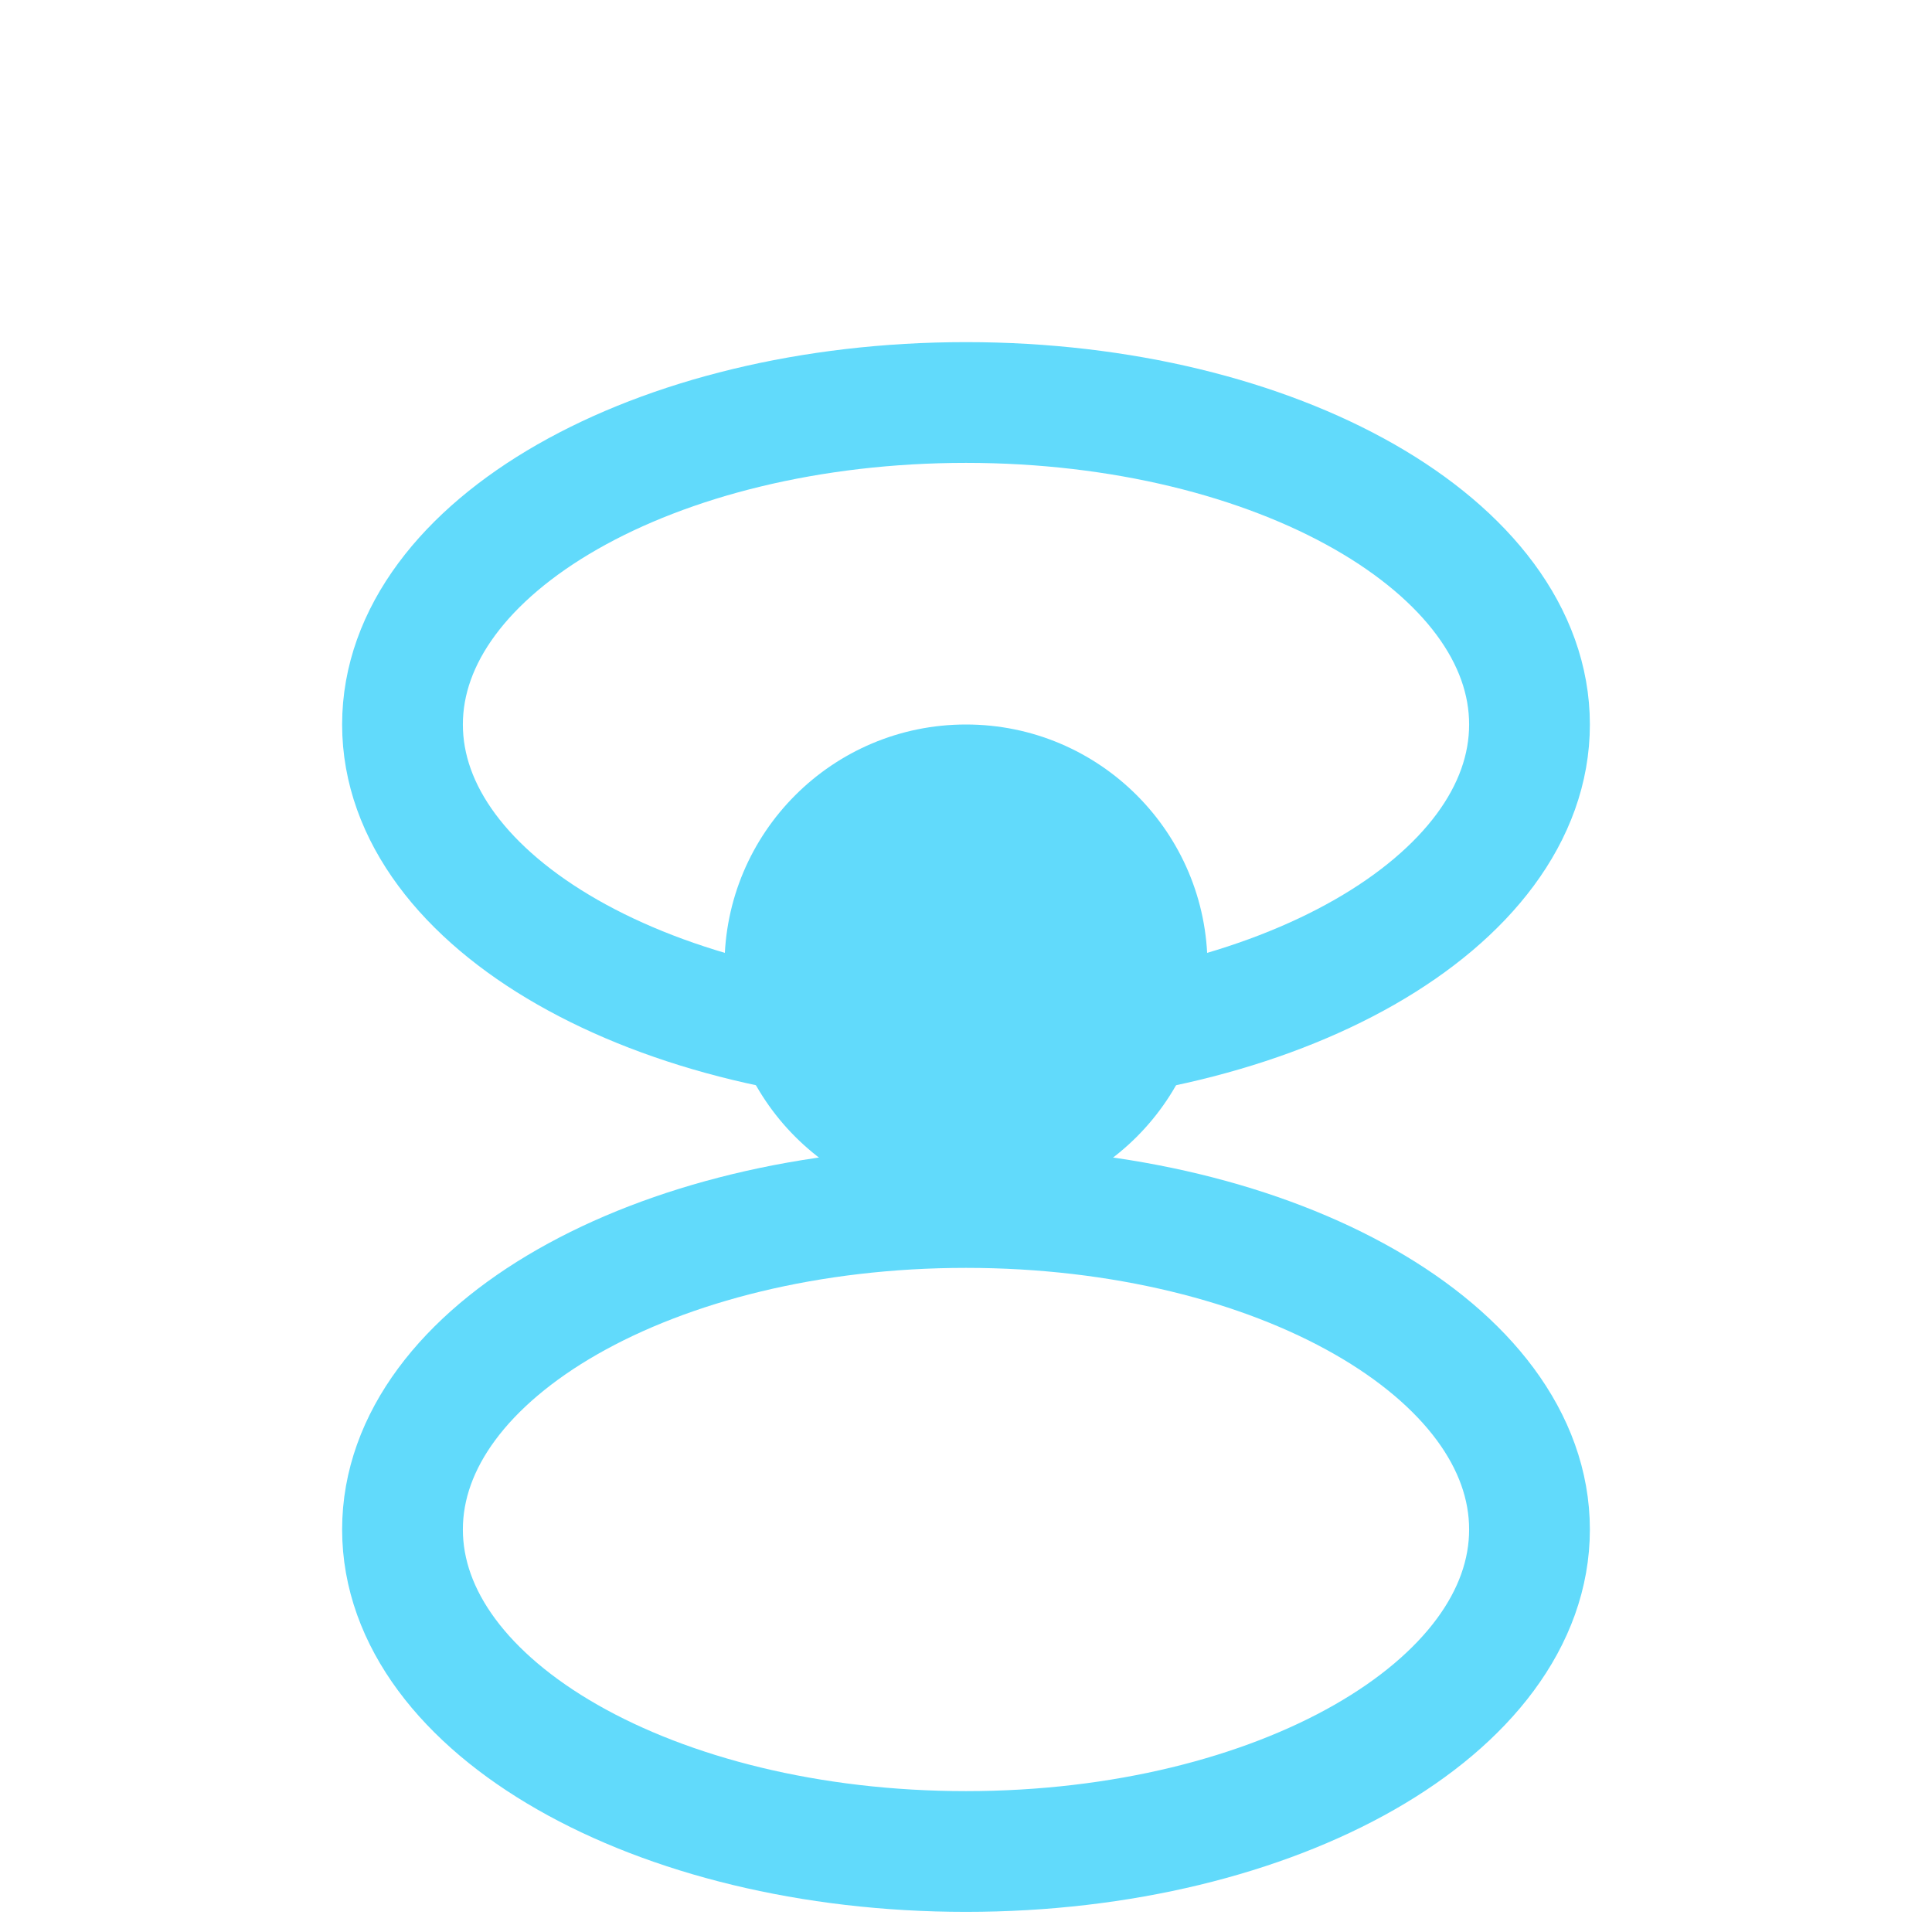
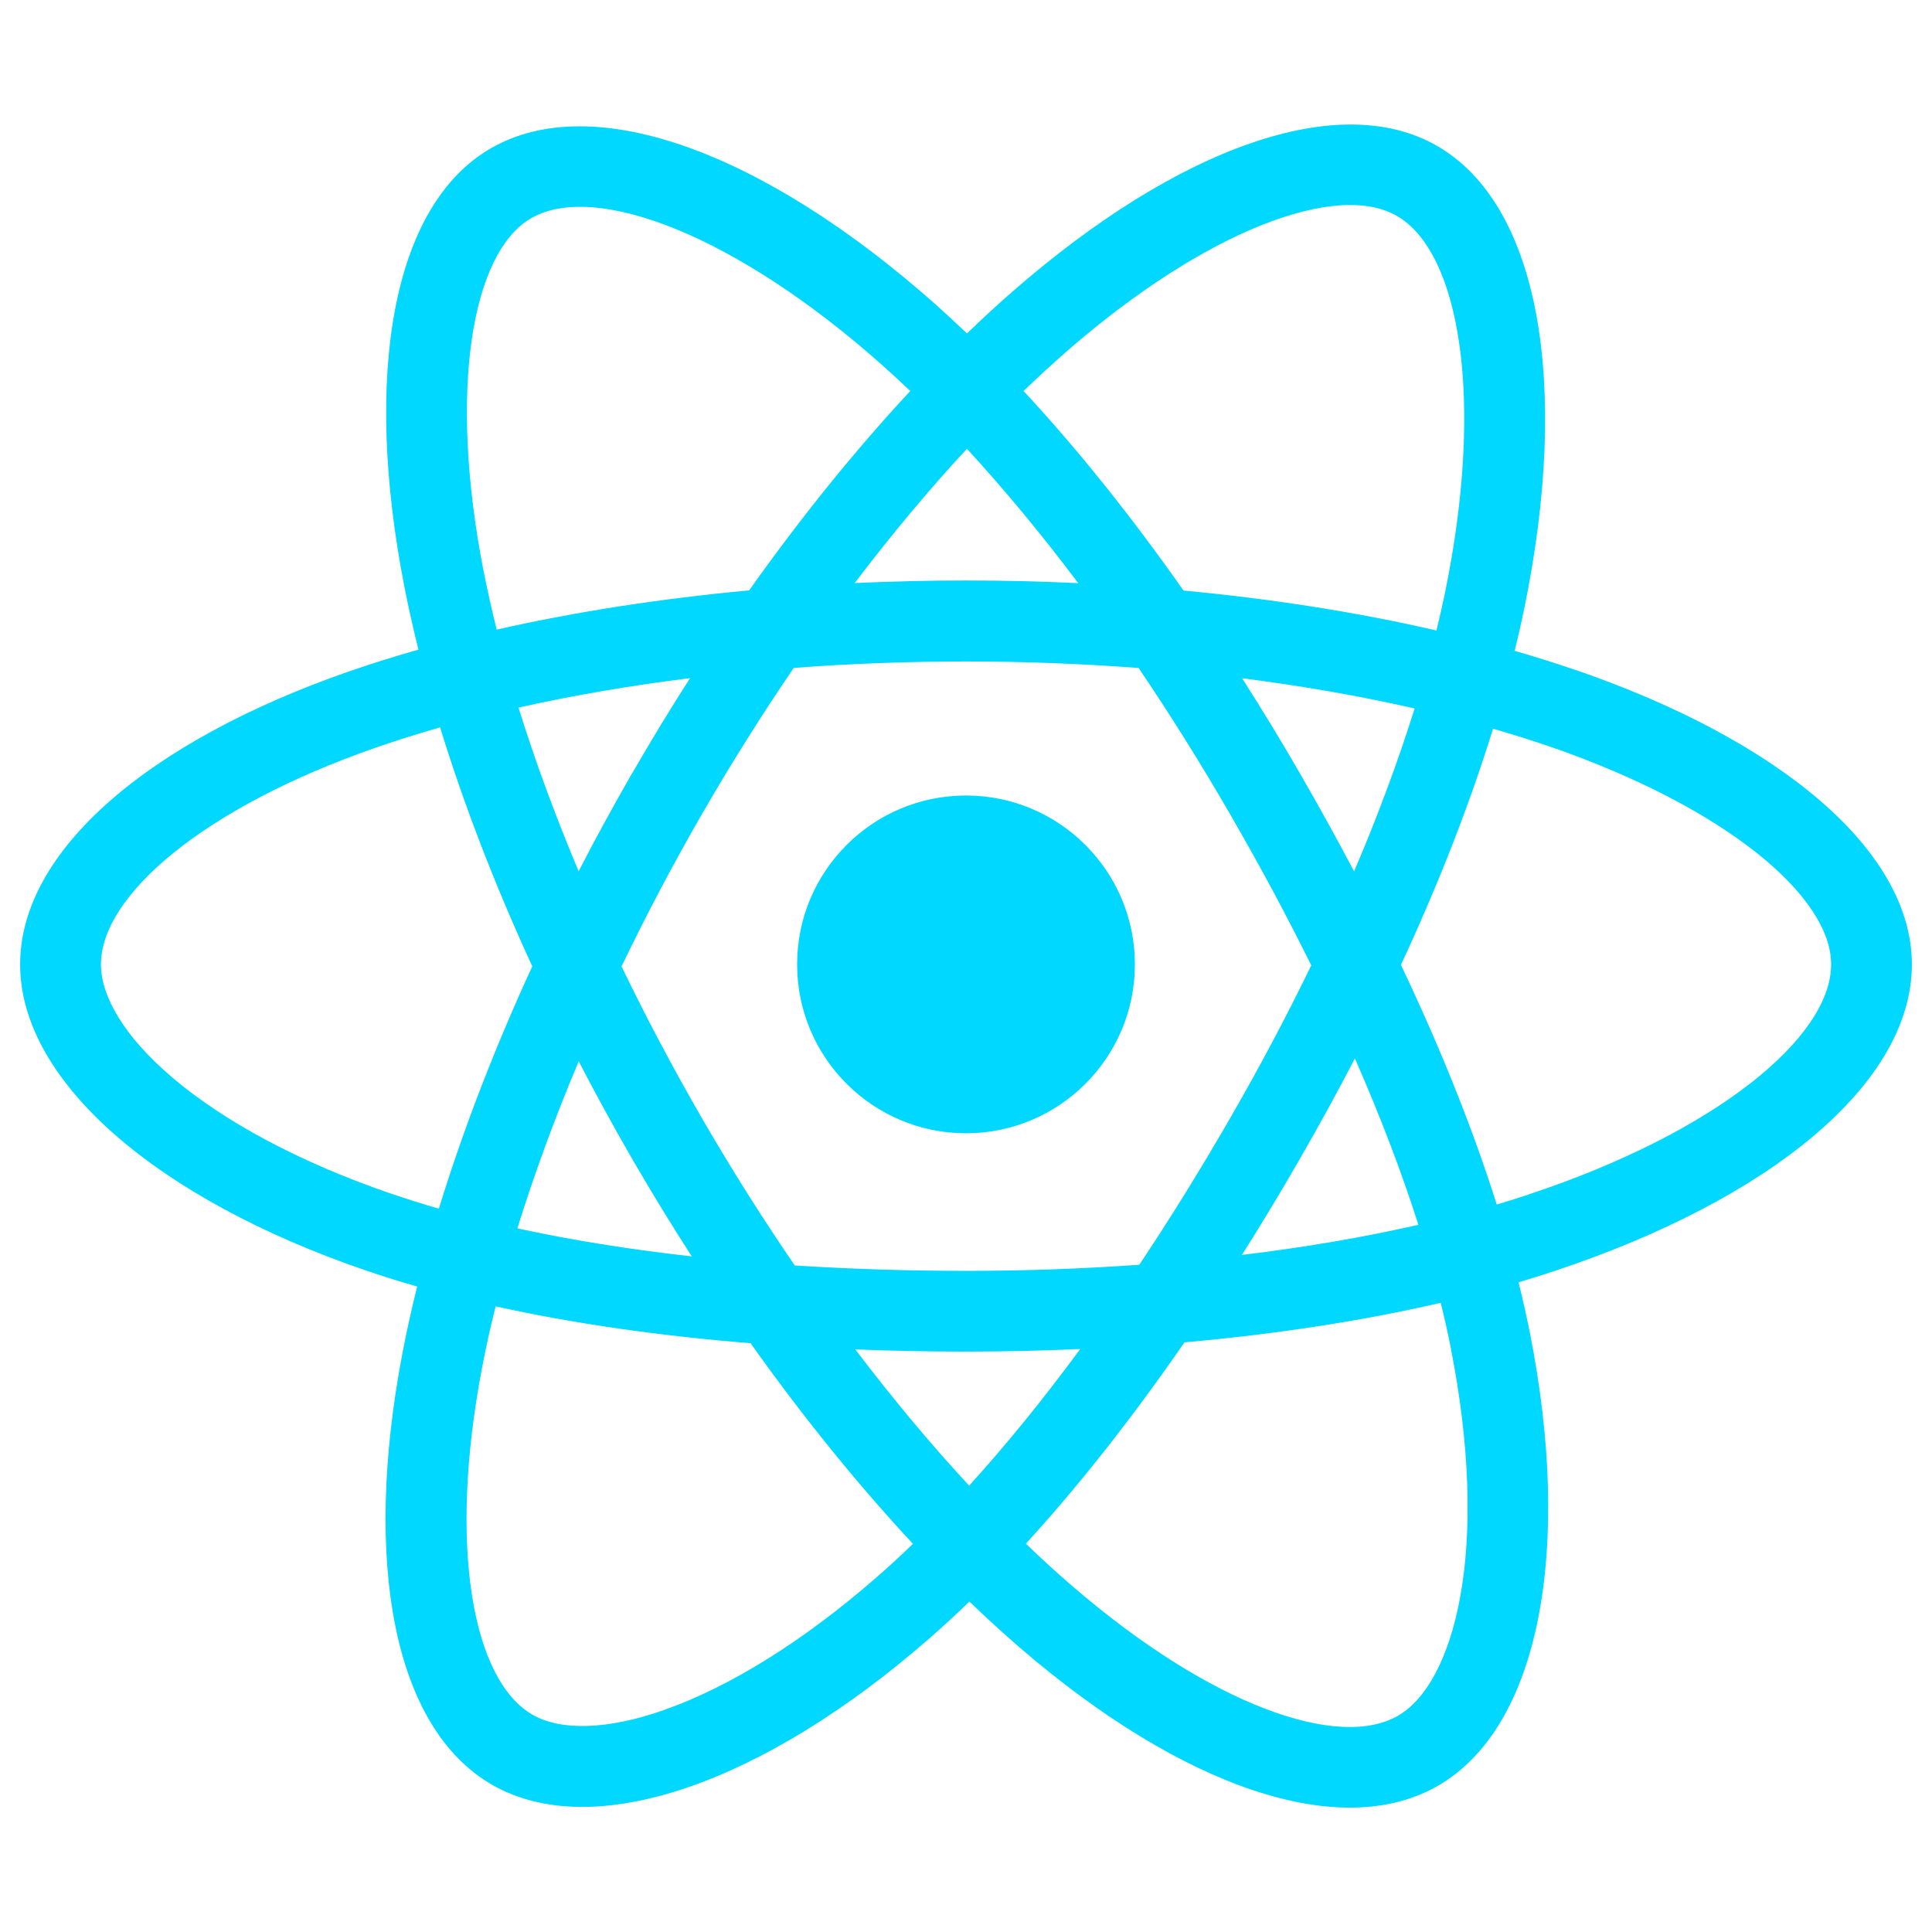
- <svg xmlns="http://www.w3.org/2000/svg" width="24" height="24" viewBox="0 0 24 24" fill="none">
-   <circle cx="12" cy="12" r="3" fill="#61DAFB" />
-   <path d="M12 5c3.866 0 7 1.79 7 4s-3.134 4-7 4-7-1.79-7-4 3.134-4 7-4z" stroke="#61DAFB" stroke-width="1.5" />
-   <path d="M12 15c3.866 0 7 1.79 7 4s-3.134 4-7 4-7-1.79-7-4 3.134-4 7-4z" stroke="#61DAFB" stroke-width="1.5" />
+ <svg xmlns="http://www.w3.org/2000/svg" fill="none" viewBox="0 0 24 24" id="React--Streamline-Svg-Logos" height="24" width="24">
+   <path fill="#00d8ff" d="M19.572 8.323c-0.244 -0.084 -0.496 -0.163 -0.756 -0.238 0.043 -0.174 0.082 -0.347 0.117 -0.516 0.573 -2.78 0.198 -5.019 -1.08 -5.756 -1.226 -0.707 -3.231 0.03 -5.256 1.792 -0.195 0.169 -0.39 0.349 -0.585 0.537 -0.13 -0.124 -0.26 -0.245 -0.389 -0.36 -2.122 -1.884 -4.249 -2.678 -5.527 -1.939 -1.225 0.709 -1.587 2.814 -1.072 5.449 0.05 0.254 0.108 0.514 0.174 0.778 -0.301 0.085 -0.592 0.177 -0.87 0.273C1.839 9.211 0.25 10.57 0.25 11.98c0 1.456 1.706 2.917 4.297 3.803 0.204 0.07 0.417 0.136 0.635 0.199 -0.071 0.286 -0.133 0.566 -0.185 0.839 -0.491 2.589 -0.108 4.644 1.114 5.349 1.262 0.728 3.379 -0.02 5.441 -1.823 0.163 -0.142 0.327 -0.294 0.49 -0.452 0.212 0.204 0.424 0.398 0.635 0.58 1.997 1.719 3.97 2.413 5.19 1.706 1.26 -0.73 1.67 -2.938 1.138 -5.624 -0.041 -0.205 -0.088 -0.415 -0.141 -0.628 0.149 -0.044 0.295 -0.089 0.437 -0.137C21.997 14.899 23.75 13.456 23.75 11.98c0 -1.415 -1.64 -2.784 -4.178 -3.658Zm-0.584 6.516c-0.129 0.043 -0.26 0.084 -0.395 0.124 -0.297 -0.942 -0.699 -1.943 -1.19 -2.977 0.469 -1.01 0.855 -1.998 1.144 -2.934 0.24 0.07 0.474 0.143 0.699 0.22 2.175 0.749 3.501 1.855 3.501 2.708 0 0.908 -1.433 2.088 -3.759 2.858Zm-0.965 1.913c0.235 1.188 0.269 2.262 0.113 3.102 -0.14 0.754 -0.421 1.257 -0.769 1.459 -0.741 0.429 -2.324 -0.129 -4.032 -1.598 -0.196 -0.168 -0.393 -0.348 -0.591 -0.539 0.662 -0.724 1.324 -1.566 1.97 -2.501 1.136 -0.101 2.209 -0.266 3.183 -0.491 0.048 0.193 0.09 0.383 0.127 0.568ZM8.262 21.238c-0.724 0.256 -1.3 0.263 -1.648 0.062 -0.741 -0.428 -1.049 -2.078 -0.629 -4.292 0.048 -0.254 0.105 -0.514 0.172 -0.78 0.963 0.213 2.028 0.366 3.167 0.458 0.65 0.915 1.331 1.756 2.017 2.492 -0.15 0.145 -0.299 0.283 -0.448 0.412 -0.912 0.797 -1.825 1.362 -2.631 1.647ZM4.872 14.833c-1.146 -0.392 -2.092 -0.901 -2.741 -1.456 -0.583 -0.499 -0.877 -0.995 -0.877 -1.397 0 -0.856 1.276 -1.947 3.404 -2.689 0.258 -0.09 0.528 -0.175 0.809 -0.255 0.294 0.957 0.68 1.957 1.145 2.968 -0.472 1.026 -0.863 2.042 -1.16 3.01 -0.2 -0.057 -0.394 -0.118 -0.58 -0.182Zm1.136 -7.735c-0.442 -2.257 -0.148 -3.96 0.59 -4.387 0.786 -0.455 2.525 0.194 4.357 1.821 0.117 0.104 0.235 0.213 0.353 0.325 -0.683 0.733 -1.357 1.568 -2.002 2.477 -1.105 0.102 -2.163 0.267 -3.136 0.487 -0.061 -0.246 -0.115 -0.488 -0.162 -0.724Zm10.137 2.503c-0.233 -0.402 -0.471 -0.794 -0.715 -1.175 0.75 0.095 1.468 0.221 2.143 0.375 -0.203 0.649 -0.455 1.328 -0.752 2.024 -0.213 -0.405 -0.439 -0.813 -0.676 -1.223ZM12.011 5.575c0.463 0.502 0.927 1.062 1.383 1.669 -0.46 -0.022 -0.925 -0.033 -1.394 -0.033 -0.465 0 -0.927 0.011 -1.383 0.032 0.457 -0.602 0.924 -1.161 1.395 -1.669Zm-4.16 4.033c-0.232 0.403 -0.454 0.809 -0.663 1.215 -0.292 -0.693 -0.542 -1.375 -0.747 -2.033 0.67 -0.15 1.385 -0.273 2.131 -0.366 -0.247 0.385 -0.487 0.78 -0.72 1.184Zm0.742 5.999c-0.77 -0.086 -1.496 -0.202 -2.166 -0.348 0.208 -0.67 0.463 -1.366 0.762 -2.075 0.21 0.406 0.433 0.812 0.666 1.216 0.238 0.411 0.485 0.814 0.738 1.207Zm3.446 2.848c-0.476 -0.513 -0.95 -1.081 -1.414 -1.692 0.45 0.018 0.909 0.027 1.375 0.027 0.479 0 0.953 -0.011 1.419 -0.032 -0.458 0.622 -0.92 1.191 -1.38 1.697Zm4.792 -5.307c0.314 0.716 0.579 1.409 0.789 2.067 -0.681 0.155 -1.417 0.281 -2.192 0.374 0.244 -0.387 0.485 -0.785 0.721 -1.196 0.239 -0.415 0.467 -0.831 0.682 -1.245Zm-1.551 0.744c-0.367 0.637 -0.744 1.245 -1.127 1.819 -0.697 0.05 -1.418 0.076 -2.152 0.076 -0.731 0 -1.443 -0.023 -2.128 -0.067 -0.398 -0.581 -0.784 -1.191 -1.149 -1.822 -0.364 -0.629 -0.699 -1.263 -1.003 -1.893 0.304 -0.632 0.638 -1.267 1 -1.894l-0 0c0.363 -0.629 0.745 -1.236 1.139 -1.814 0.699 -0.053 1.416 -0.08 2.14 -0.08 0.728 0 1.445 0.028 2.144 0.081 0.389 0.574 0.768 1.179 1.132 1.808 0.368 0.636 0.707 1.267 1.013 1.886 -0.305 0.629 -0.643 1.266 -1.01 1.902Zm2.071 -11.211c0.787 0.454 1.093 2.284 0.599 4.684 -0.032 0.153 -0.067 0.309 -0.106 0.467 -0.975 -0.225 -2.034 -0.392 -3.142 -0.496 -0.646 -0.92 -1.315 -1.756 -1.987 -2.479 0.181 -0.174 0.361 -0.339 0.54 -0.496 1.735 -1.51 3.356 -2.106 4.095 -1.68ZM12 9.882c1.159 0 2.098 0.94 2.098 2.098 0 1.159 -0.94 2.098 -2.098 2.098s-2.098 -0.94 -2.098 -2.098c0 -1.159 0.94 -2.098 2.098 -2.098Z" stroke-width="0.25" />
</svg>
